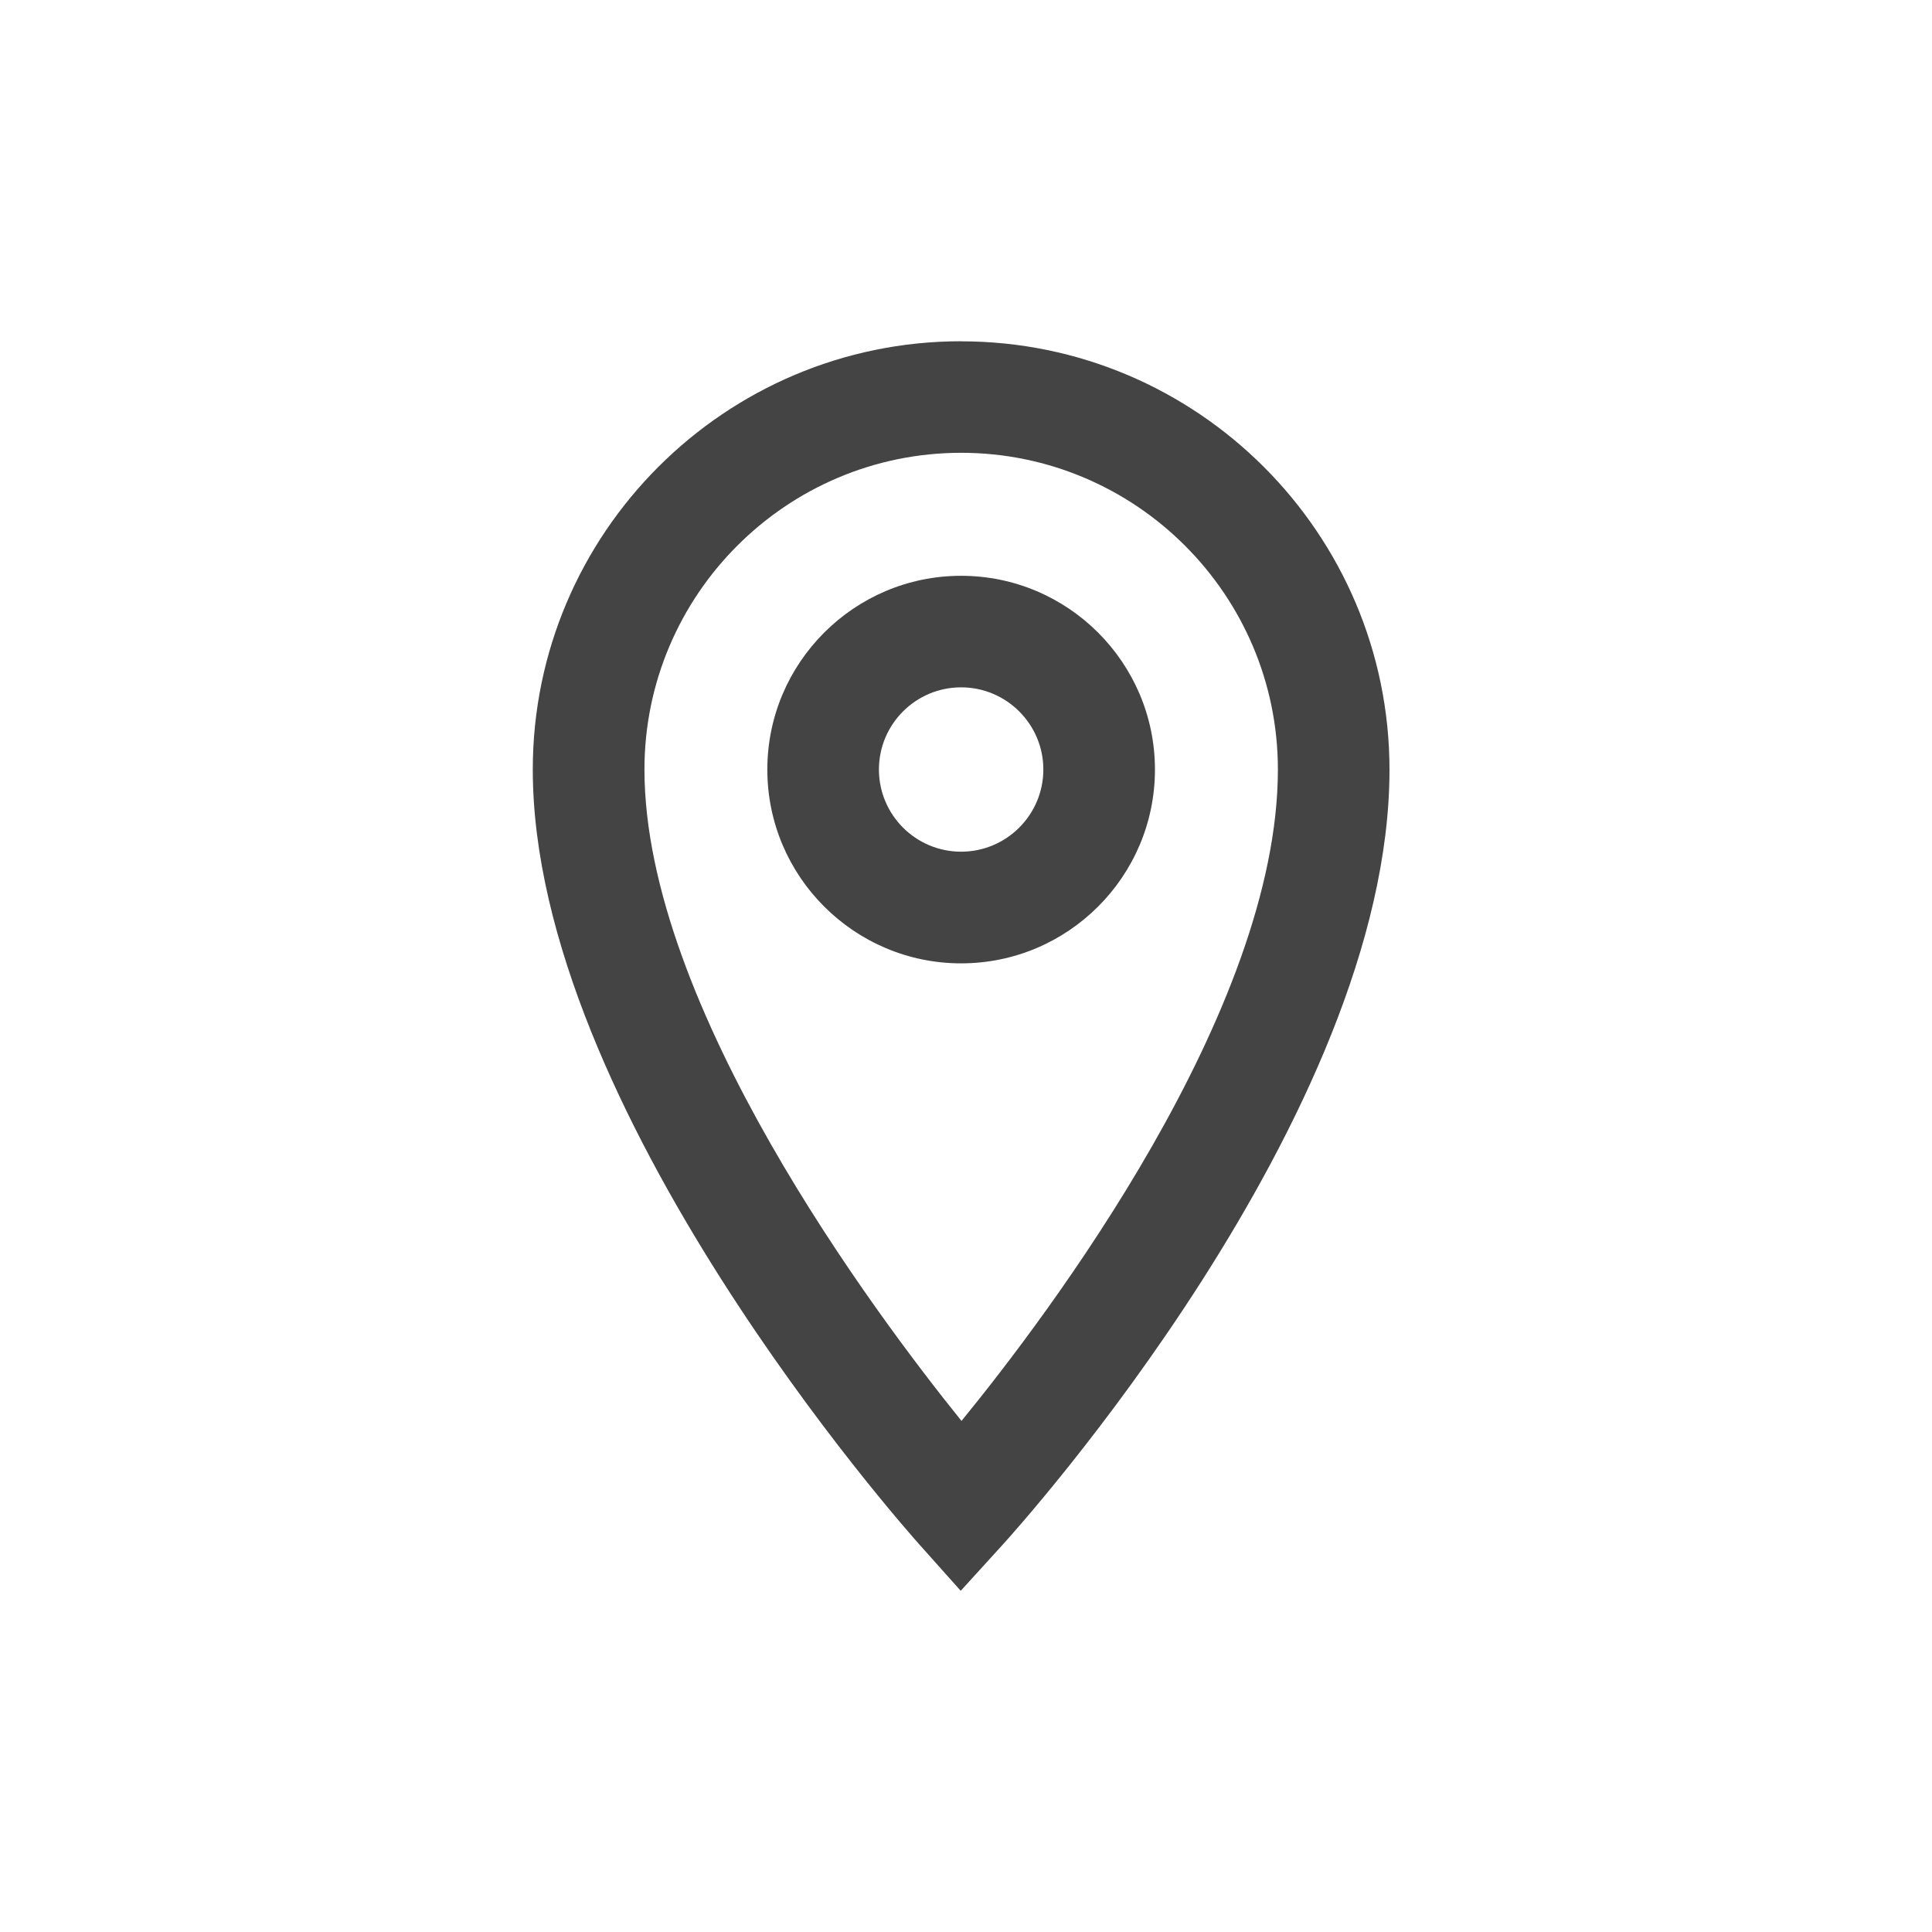
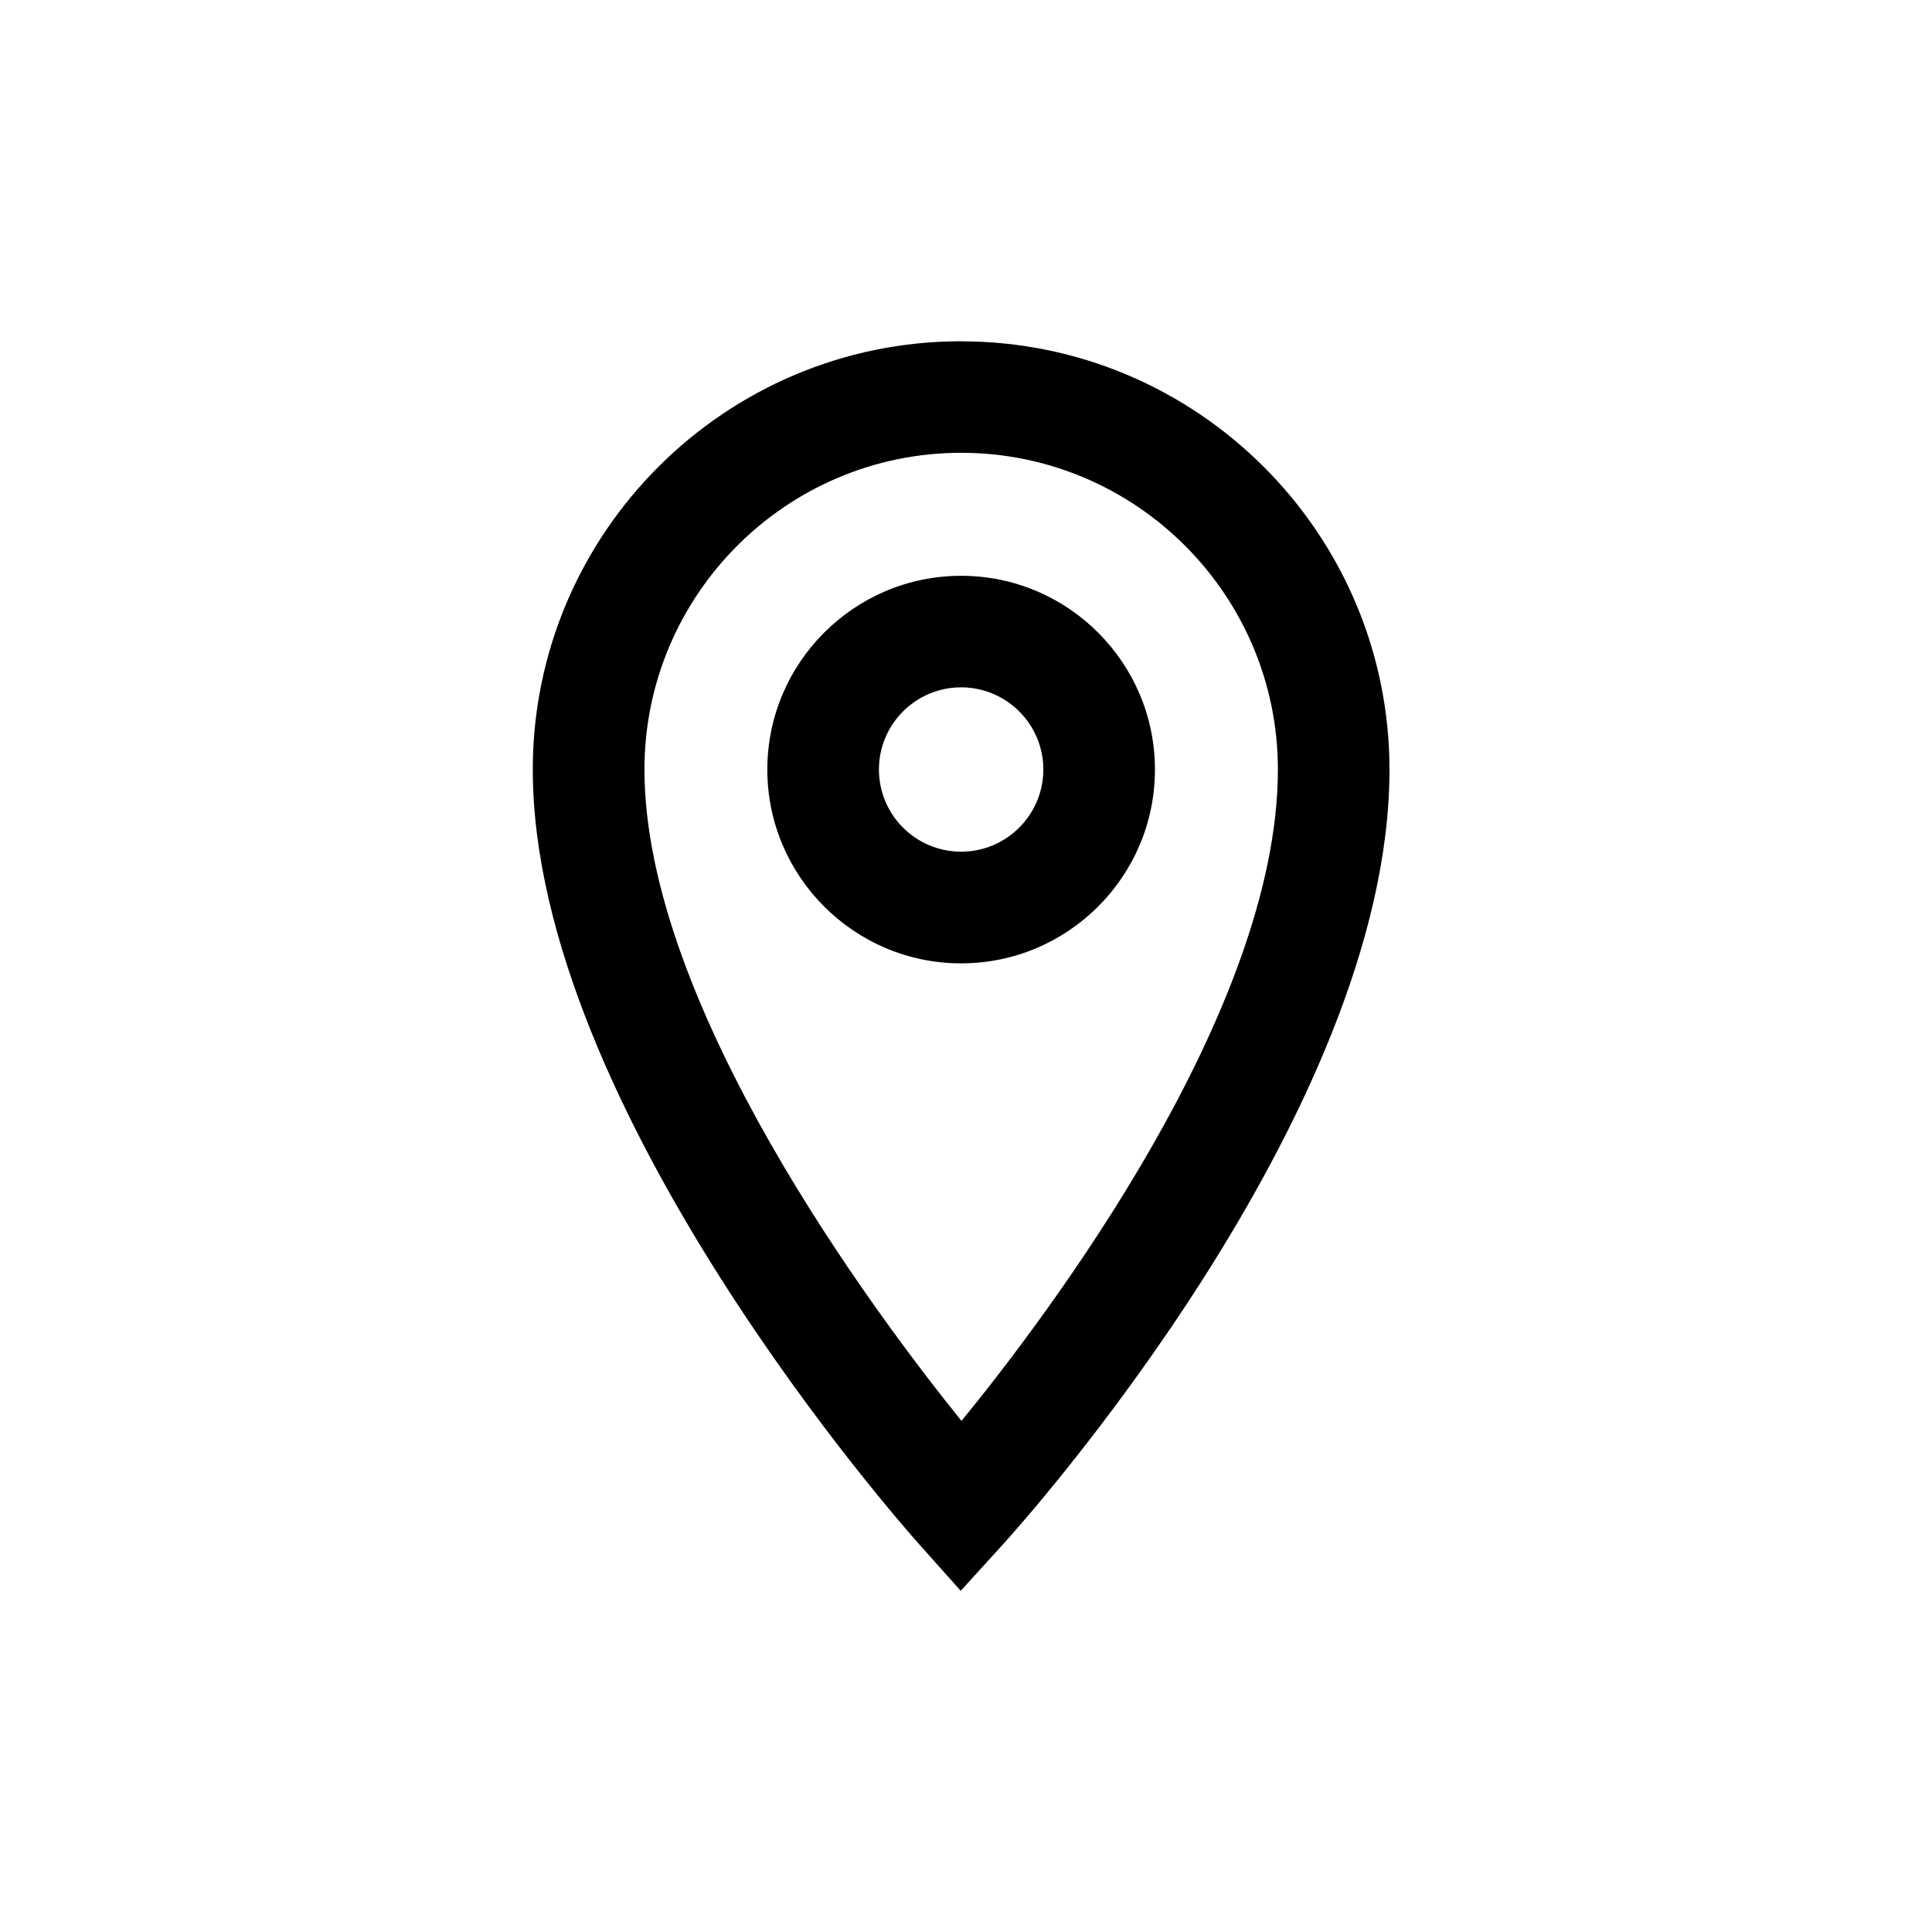
<svg xmlns="http://www.w3.org/2000/svg" version="1.1" width="30" height="30" viewBox="0 0 30 30">
-   <path fill="#444" d="M14.924 14.959c1.66 0 3.010-1.349 3.010-3.009s-1.351-3.009-3.010-3.009c-1.659 0-3.009 1.35-3.009 3.009s1.35 3.009 3.009 3.009zM14.924 10.673c0.704 0 1.277 0.572 1.277 1.276s-0.573 1.276-1.277 1.276c-0.704 0-1.276-0.572-1.276-1.276s0.572-1.276 1.276-1.276z" />
-   <path fill="#444" d="M14.924 5.299c-3.667 0-6.651 2.983-6.651 6.651 0 5.263 5.76 11.761 6.005 12.035l0.64 0.717 0.647-0.711c0.245-0.269 6.011-6.661 6.011-12.040-0.001-3.668-2.985-6.651-6.653-6.651zM14.924 7.031c2.712 0 4.919 2.206 4.919 4.918 0 3.751-3.572 8.474-4.913 10.115-1.342-1.664-4.923-6.446-4.923-10.115 0-2.712 2.206-4.918 4.918-4.918z" />
+   <path d="M14.924 14.959c1.66 0 3.010-1.349 3.010-3.009s-1.351-3.009-3.010-3.009c-1.659 0-3.009 1.35-3.009 3.009s1.35 3.009 3.009 3.009zM14.924 10.673c0.704 0 1.277 0.572 1.277 1.276s-0.573 1.276-1.277 1.276c-0.704 0-1.276-0.572-1.276-1.276s0.572-1.276 1.276-1.276z" />
+   <path d="M14.924 5.299c-3.667 0-6.651 2.983-6.651 6.651 0 5.263 5.76 11.761 6.005 12.035l0.64 0.717 0.647-0.711c0.245-0.269 6.011-6.661 6.011-12.040-0.001-3.668-2.985-6.651-6.653-6.651zM14.924 7.031c2.712 0 4.919 2.206 4.919 4.918 0 3.751-3.572 8.474-4.913 10.115-1.342-1.664-4.923-6.446-4.923-10.115 0-2.712 2.206-4.918 4.918-4.918z" />
</svg>
